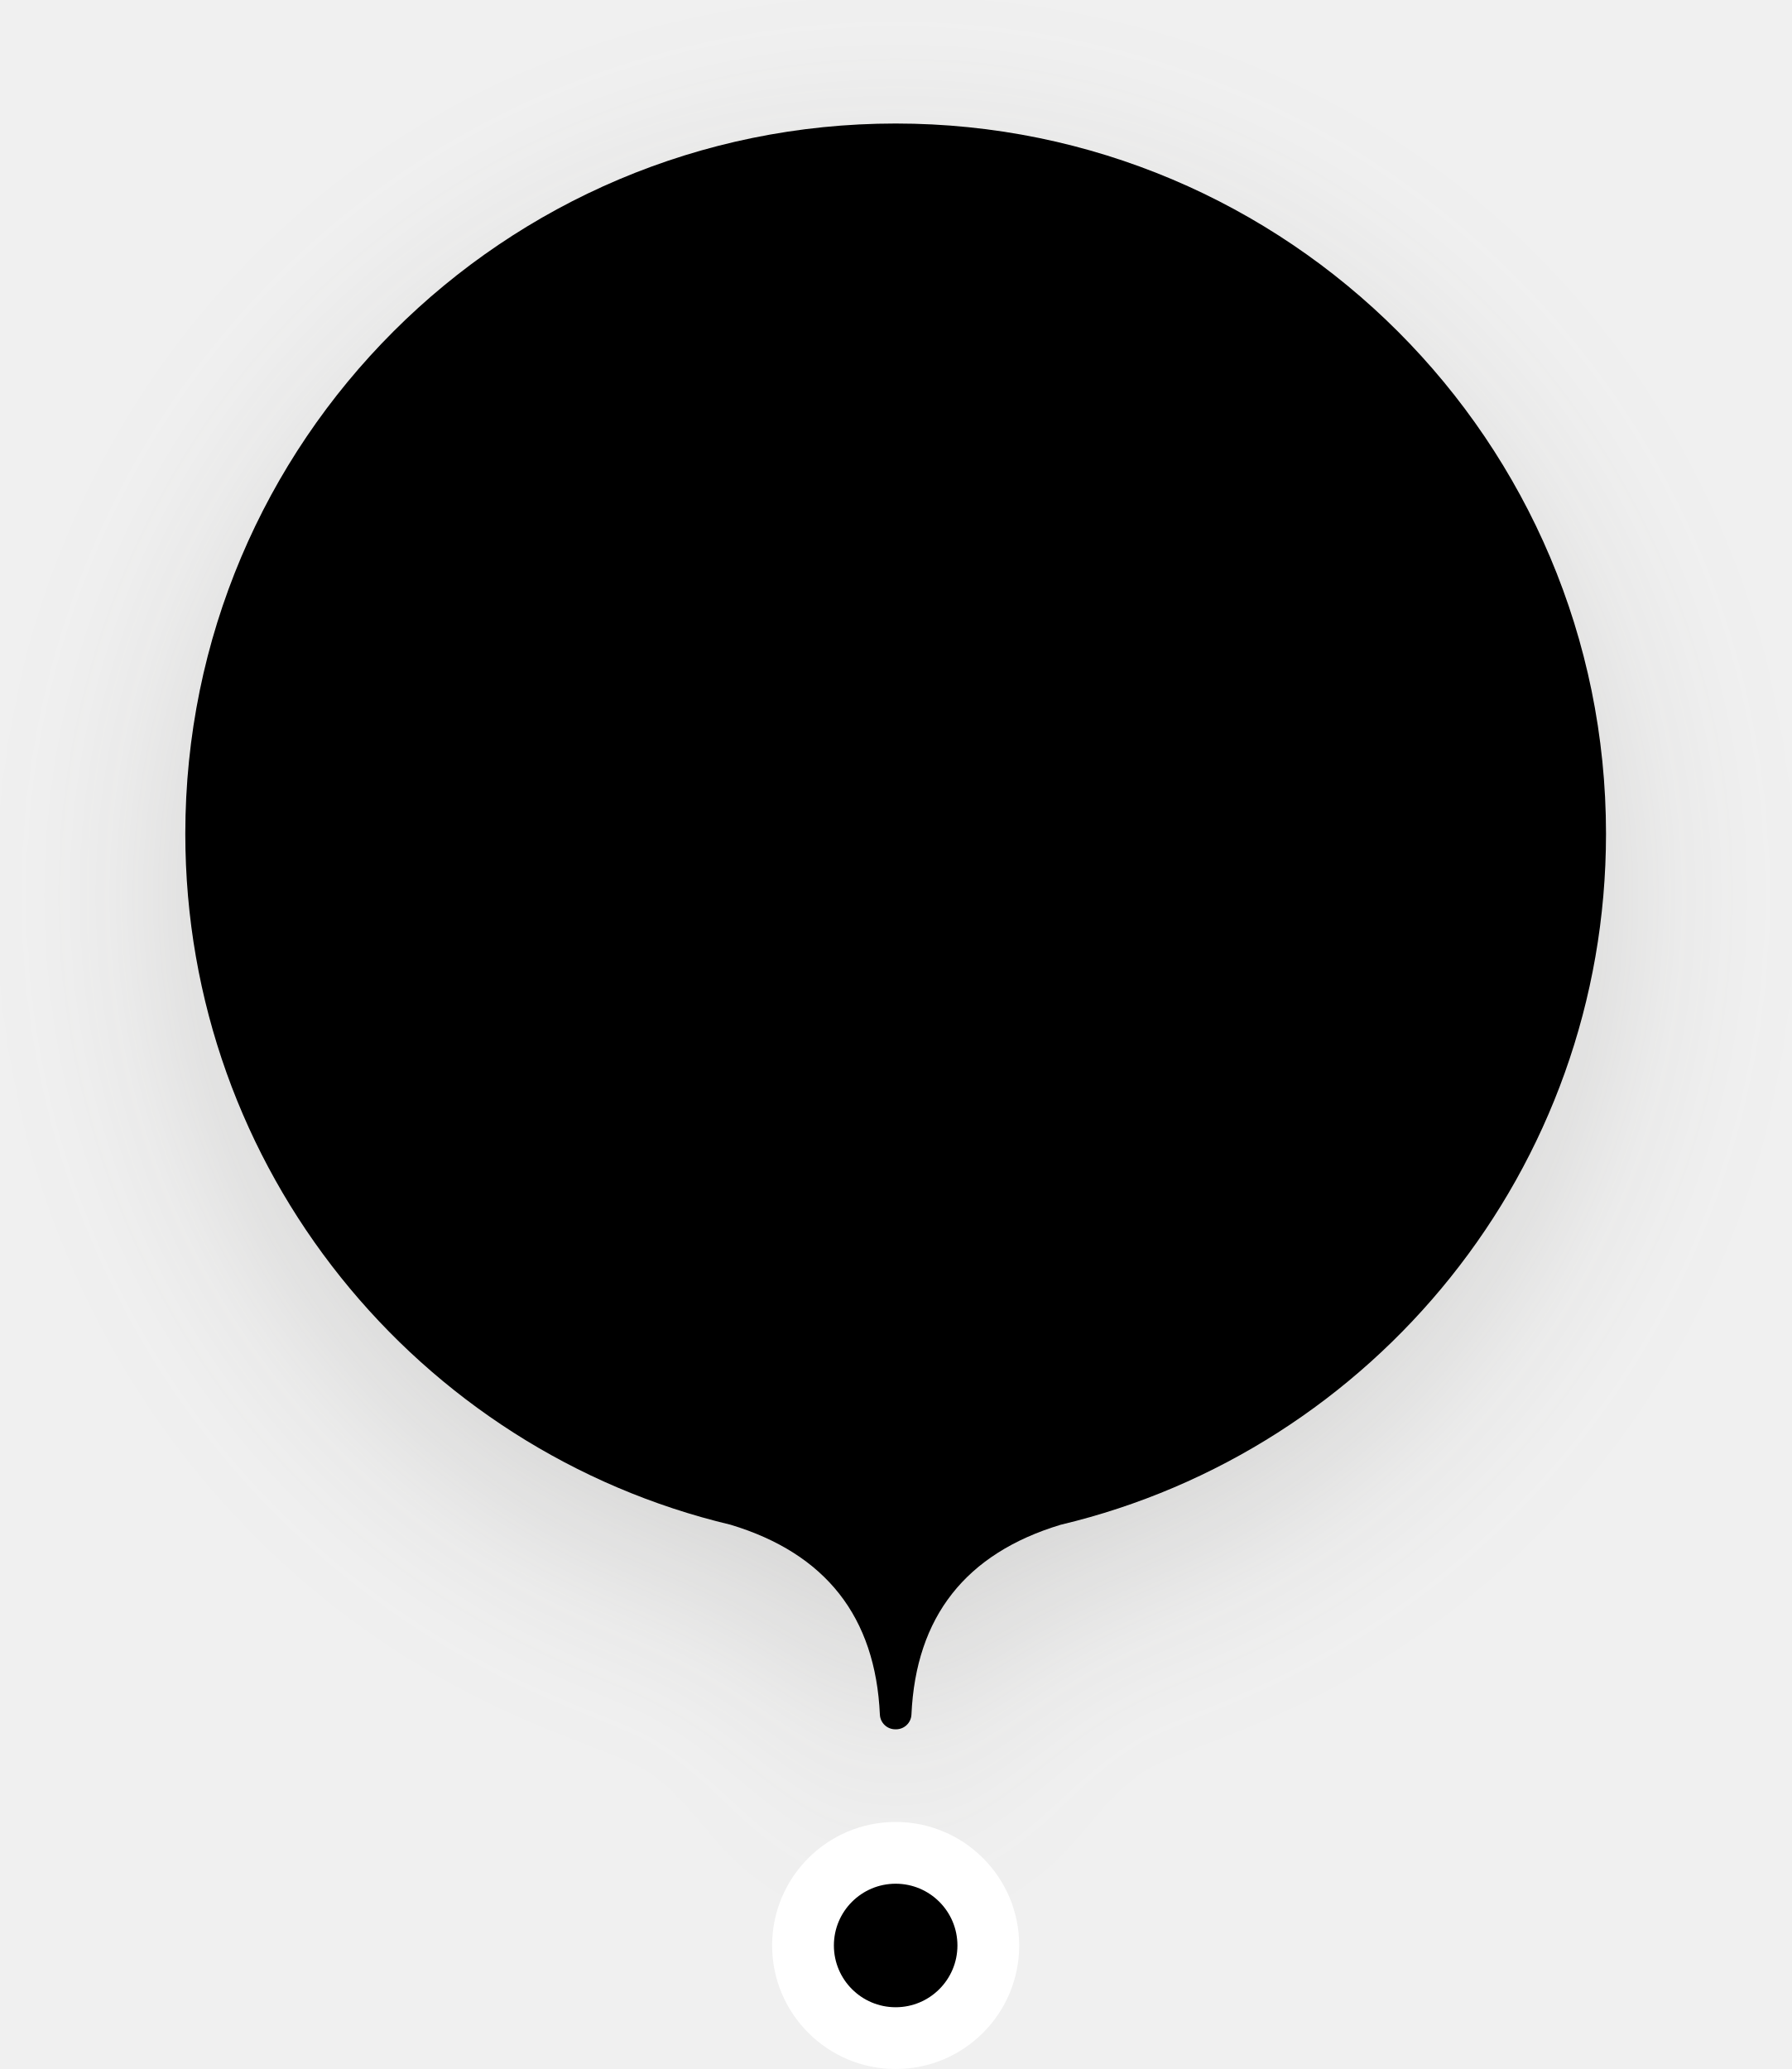
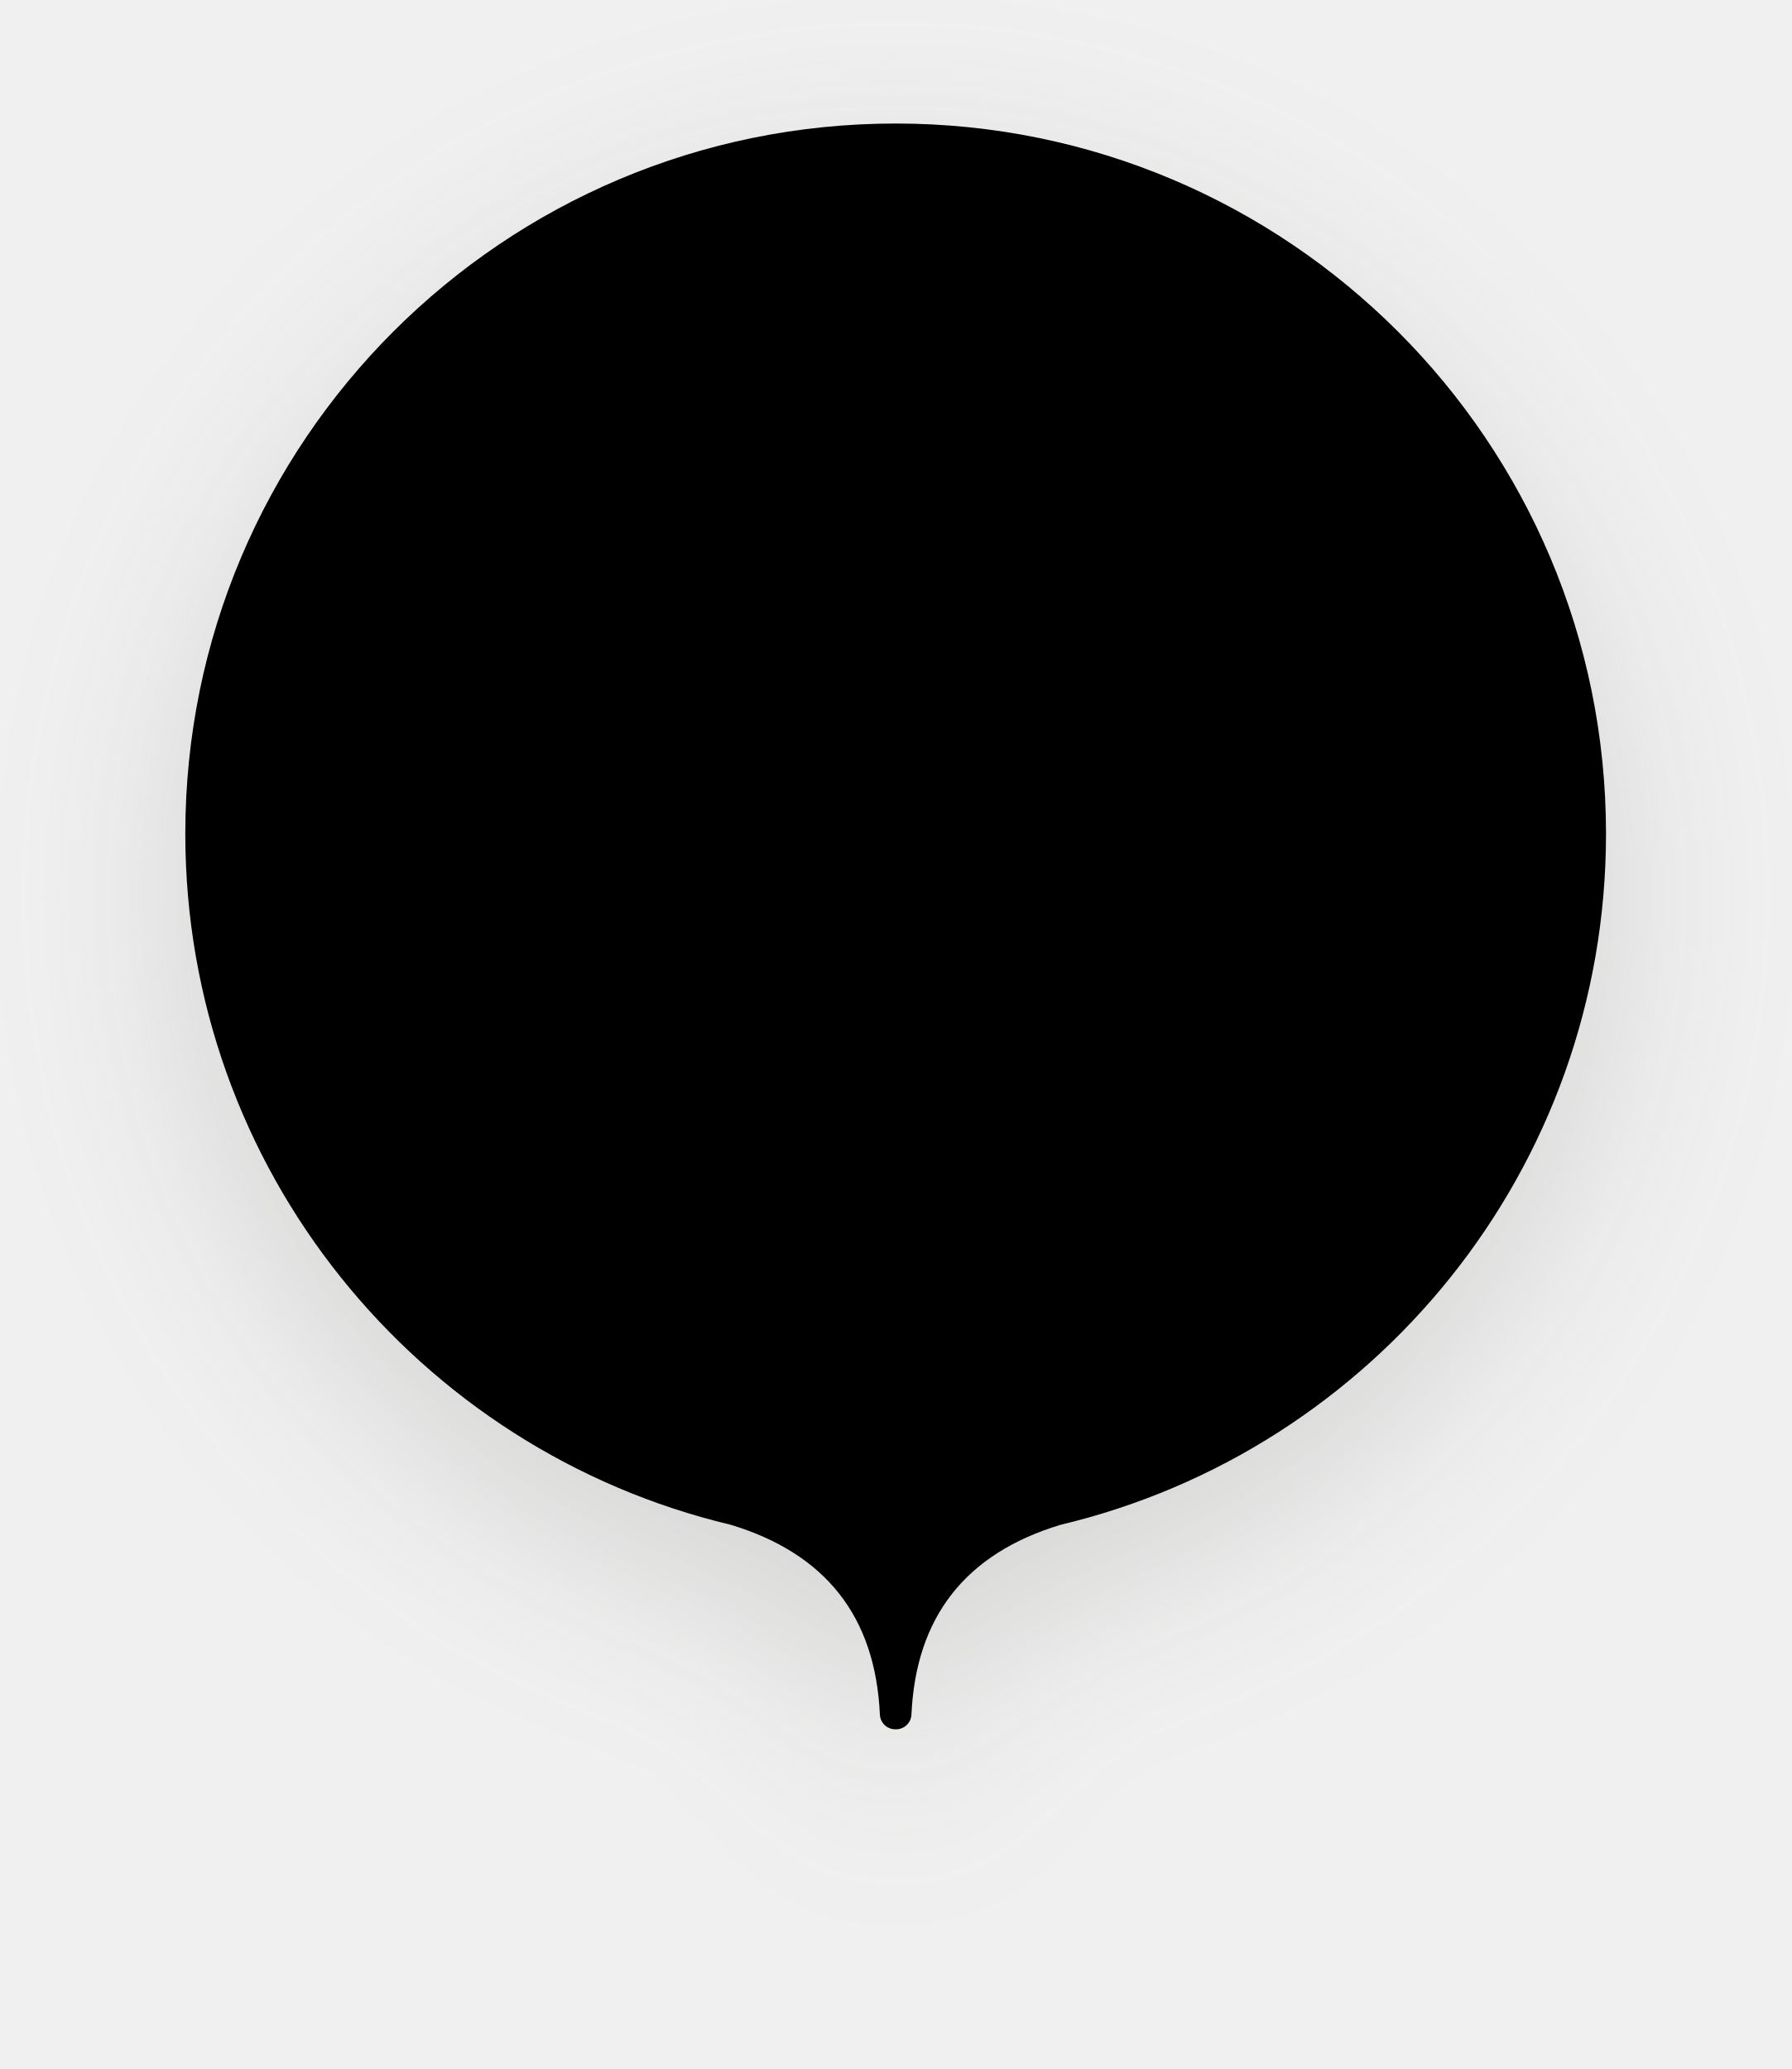
<svg xmlns="http://www.w3.org/2000/svg" width="58" height="67" viewBox="0 0 58 67">
  <g filter="url(#filter)">
    <path d="M34.342 49.376c-3.076.93-4.687 2.979-4.831 6.147a.5.5 0 0 1-.5.477h-.022a.5.5 0 0 1-.5-.477c-.144-3.168-1.755-5.217-4.831-6.147C13.53 46.968 6 37.863 6 27 6 14.297 16.297 4 29 4s23 10.297 23 23c0 10.863-7.531 19.968-17.658 22.376z" fill="current" />
  </g>
-   <path d="M29 67a4 4 0 1 1 0-8 4 4 0 0 1 0 8z" fill="#fff" />
-   <path fill-rule="evenodd" clip-rule="evenodd" d="M29 65a2 2 0 1 0 0-4 2 2 0 0 0 0 4z" fill="current" />
  <defs>
    <filter id="filter" x="0" y="0" width="58" height="64" filterUnits="userSpaceOnUse" color-interpolation-filters="sRGB">
      <feFlood flood-opacity="0" result="BackgroundImageFix" />
      <feColorMatrix in="SourceAlpha" values="0 0 0 0 0 0 0 0 0 0 0 0 0 0 0 0 0 0 127 0" result="hardAlpha" />
      <feOffset dy="2" />
      <feGaussianBlur stdDeviation="3" />
      <feColorMatrix values="0 0 0 0 0.4 0 0 0 0 0.396 0 0 0 0 0.38 0 0 0 0.2 0" />
      <feBlend in2="BackgroundImageFix" result="effect1_dropShadow_9595_81428" />
      <feBlend in="SourceGraphic" in2="effect1_dropShadow_9595_81428" result="shape" />
    </filter>
  </defs>
</svg>
